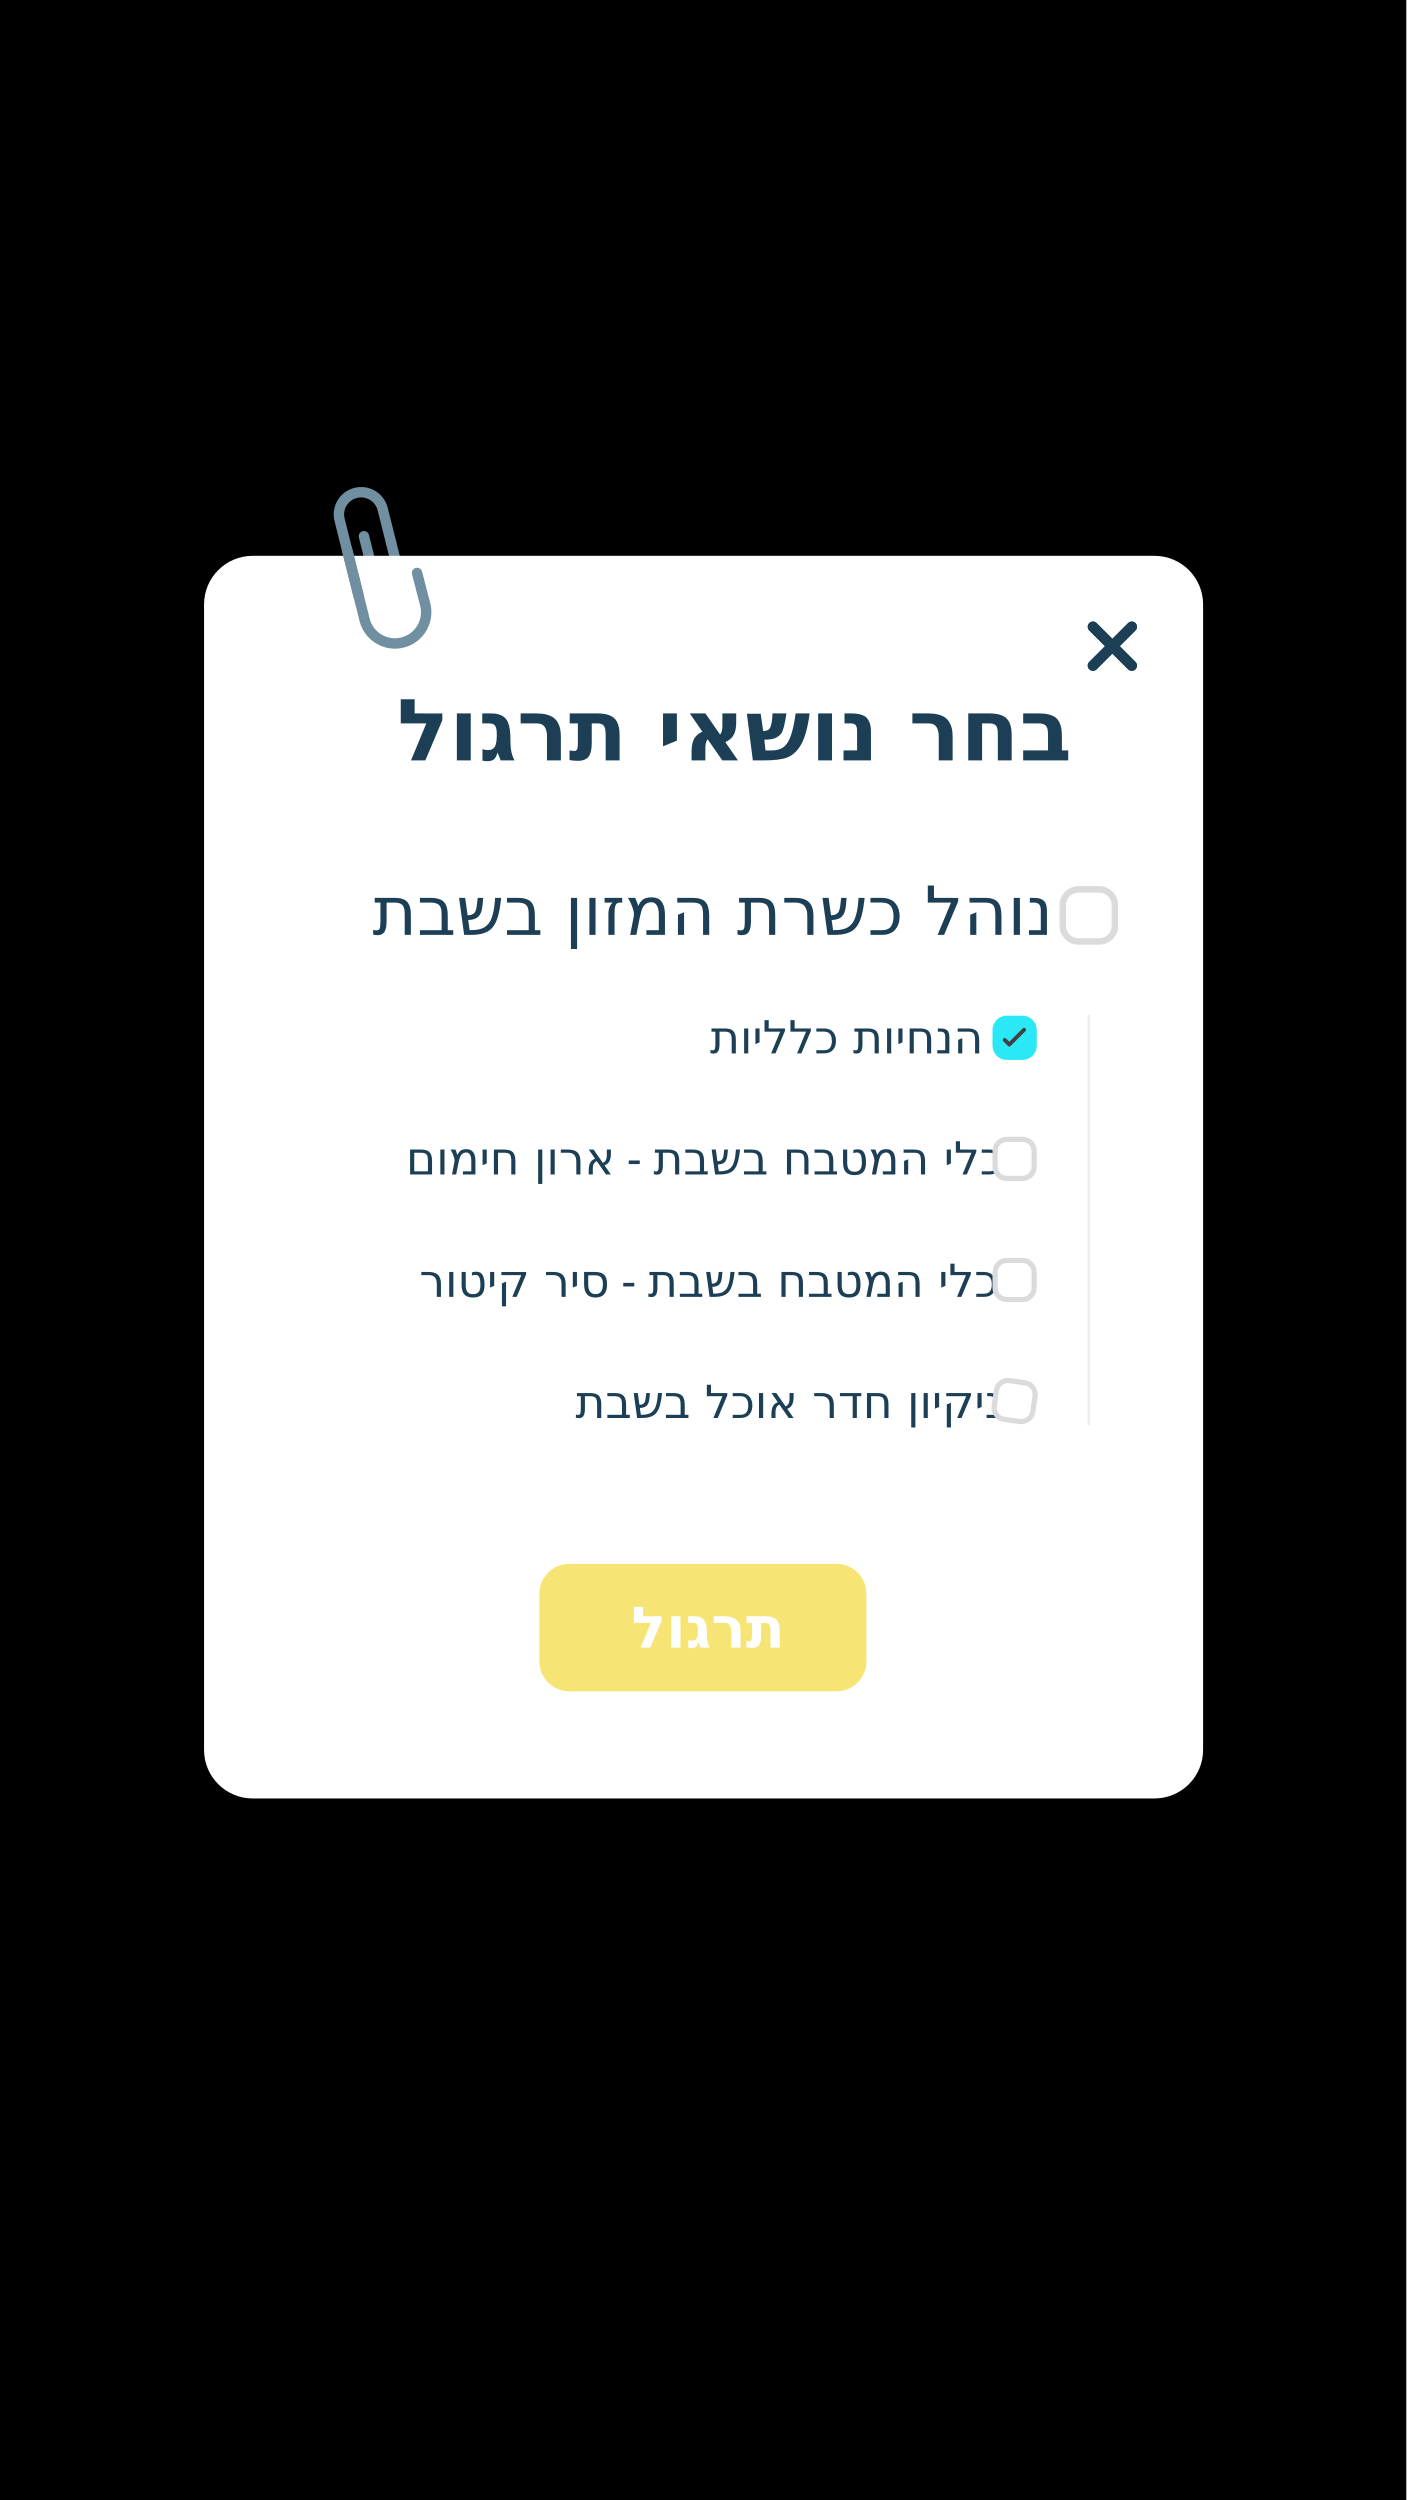
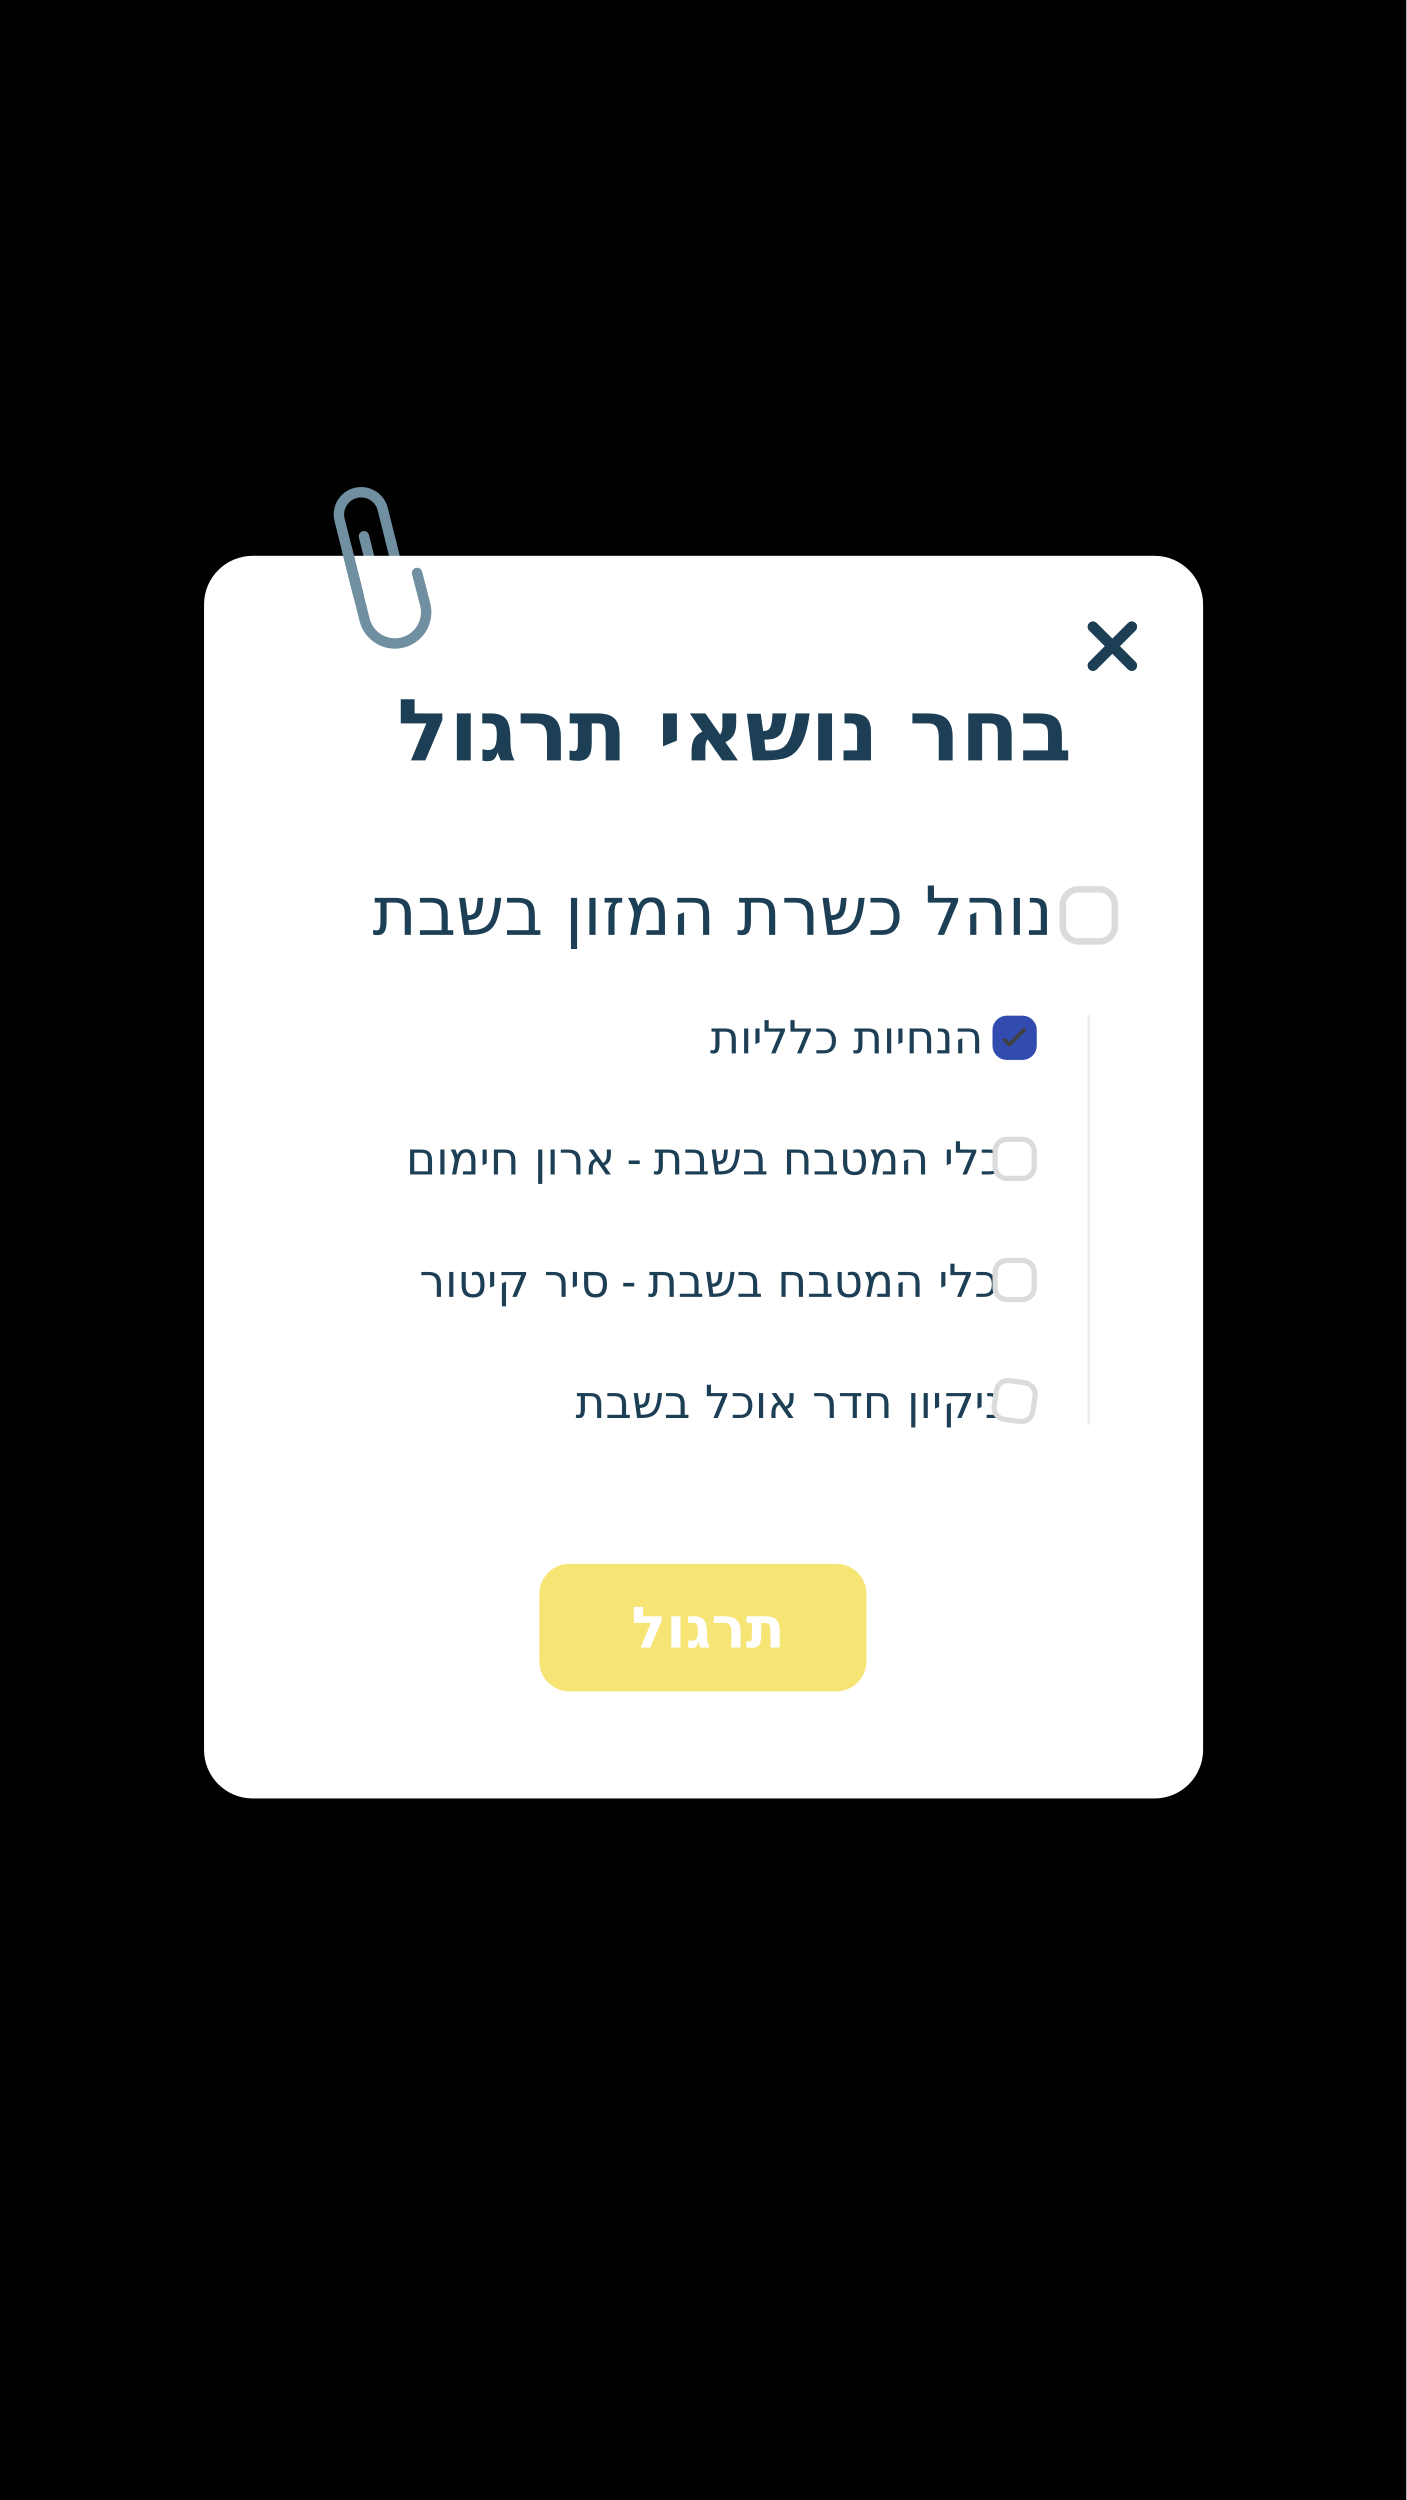
<svg xmlns="http://www.w3.org/2000/svg" width="1080" height="1920" viewBox="0 0 1080 1920">
  <defs>
    <style>
      .cls-1 {
        clip-path: url(#clip-choosePractice_popup);
      }

      .cls-12, .cls-14, .cls-15, .cls-19, .cls-2, .cls-4 {
        fill: none;
      }

      .cls-2 {
        stroke: #708fa0;
      }

      .cls-12, .cls-14, .cls-15, .cls-2 {
        stroke-linecap: round;
      }

      .cls-2, .cls-4 {
        stroke-miterlimit: 10;
      }

      .cls-15, .cls-2, .cls-4 {
        stroke-width: 8px;
      }

      .cls-13, .cls-17, .cls-3, .cls-7, .cls-9 {
        fill: #fff;
      }

      .cls-4 {
        stroke: #b3b3b3;
      }

      .cls-10, .cls-5, .cls-8 {
        fill: #1c3f55;
      }

      .cls-5 {
        font-size: 66px;
      }

      .cls-5, .cls-7 {
        font-family: Rubik-Bold, Rubik;
        font-weight: 700;
      }

      .cls-6 {
        fill: #F6E475;
      }

      .cls-7 {
        font-size: 44px;
      }

      .cls-8 {
        font-size: 52px;
        font-family: Rubik-Medium, Rubik;
        font-weight: 500;
      }

      .cls-13, .cls-14, .cls-9 {
        stroke: #dbdbdb;
      }

      .cls-9 {
        stroke-width: 5px;
      }

      .cls-10 {
        font-size: 35px;
        font-family: Rubik-Regular, Rubik;
      }

      .cls-11 {
-         fill: #2be8f7;
-         stroke: #2be8f7;
+         fill: #324BAF;
+         stroke: #324BAF;
      }

      .cls-11, .cls-13 {
        stroke-width: 4px;
      }

      .cls-12 {
        stroke: #414042;
        stroke-linejoin: round;
        stroke-width: 3px;
      }

      .cls-14 {
        stroke-width: 2px;
        opacity: 0.5;
      }

      .cls-15 {
        stroke: #1c3f55;
      }

      .cls-16 {
        opacity: 0;
      }

      .cls-17 {
        stroke: #707070;
      }

      .cls-18 {
        stroke: none;
      }
    </style>
    <clipPath id="clip-choosePractice_popup">
      <rect width="1080" height="1920" />
    </clipPath>
  </defs>
  <g id="choosePractice_popup" class="cls-1">
    <rect id="Rectangle_36" data-name="Rectangle 36" width="1080" height="1920" />
    <g id="Group_321" data-name="Group 321">
      <g id="Group_303" data-name="Group 303" transform="translate(156.707 377.956)">
        <line id="Line_103" data-name="Line 103" class="cls-2" x2="7.729" y2="30.876" transform="translate(143.563 38.421)" />
        <path id="Path_459" data-name="Path 459" class="cls-2" d="M-2320.259-1098.426l1.83,7.309a9.524,9.524,0,0,1-6.926,11.552h0a9.524,9.524,0,0,1-11.551-6.926l-1.83-7.309-9.031-36.077" transform="translate(2470.558 1163.757)" />
        <rect id="Rectangle_27" data-name="Rectangle 27" class="cls-3" width="767.274" height="954.339" rx="37.326" transform="translate(0 48.921)" />
        <path id="Path_460" data-name="Path 460" class="cls-4" d="M-2328.244-1161.541" transform="translate(2487.13 1161.541)" />
        <g id="Group_302" data-name="Group 302" transform="translate(103.578 0.076)">
          <path id="Path_461" data-name="Path 461" class="cls-2" d="M-2355.848-1091.555l-14.42-57.605a17.065,17.065,0,0,1,12.41-20.7h0a17.065,17.065,0,0,1,20.7,12.41l6.363,25.42" transform="translate(2370.783 1170.371)" />
          <path id="Path_462" data-name="Path 462" class="cls-2" d="M-2363.374-1117.828l13.548,54.12a24.006,24.006,0,0,0,29.116,17.458h0a24.006,24.006,0,0,0,17.457-29.116l-6.28-24.317" transform="translate(2369.559 1161.69)" />
        </g>
      </g>
      <text id="בחר_נושאי_תרגול" data-name="בחר נושאי תרגול" class="cls-5" transform="translate(540 584)">
        <tspan x="-235.059" y="0">בחר נושאי תרגול</tspan>
      </text>
      <g id="Group_451" data-name="Group 451" transform="translate(0 -128.651)">
        <rect id="Rectangle_19" data-name="Rectangle 19" class="cls-6" width="251.166" height="97.901" rx="23" transform="translate(414.239 1329.677)" />
        <text id="תרגול" class="cls-7" transform="translate(596 1394)">
          <tspan x="-111.1" y="0">תרגול</tspan>
        </text>
      </g>
      <g id="Component_15_1" data-name="Component 15 – 1" transform="translate(286 669)">
        <g id="Group_458" data-name="Group 458" transform="translate(-286 -669)">
          <text id="נוהל_כשרת_המזון_בשבת" data-name="נוהל כשרת המזון בשבת" class="cls-8" transform="translate(540 718)">
            <tspan x="-253.916" y="0">נוהל כשרת המזון בשבת</tspan>
          </text>
          <rect id="Rectangle_61" data-name="Rectangle 61" class="cls-9" width="40" height="40" rx="12" transform="translate(816.239 683.025)" />
        </g>
        <g id="Group_456" data-name="Group 456" transform="translate(-308 -646)">
          <g id="Component_10_1" data-name="Component 10 – 1" transform="translate(567 753)">
            <text id="הנחיות_כלליות" data-name="הנחיות כלליות" class="cls-10" transform="translate(202 33)">
              <tspan x="-201.705" y="0">הנחיות כלליות</tspan>
            </text>
            <g id="Group_464" data-name="Group 464" transform="translate(-567 -753)">
              <rect id="Rectangle_66" data-name="Rectangle 66" class="cls-11" width="30" height="30" rx="9" transform="translate(786.239 759.025)" />
              <g id="Group_459" data-name="Group 459" transform="translate(792.643 749.833)">
                <g id="Group_365" data-name="Group 365" transform="translate(1 18)">
                  <path id="Path_474" data-name="Path 474" class="cls-12" d="M16.871,2,5.507,13.364,2,9.857" transform="translate(-2 -2)" />
                </g>
              </g>
            </g>
          </g>
          <g id="Component_11_1" data-name="Component 11 – 1" transform="translate(334 846)">
            <text id="כלי_המטבח_בשבת_-_ארון_חימום" data-name="כלי המטבח בשבת - ארון חימום" class="cls-10" transform="translate(435 33)">
              <tspan x="-435.225" y="0">כלי המטבח בשבת - ארון חימום</tspan>
            </text>
            <rect id="Rectangle_63" data-name="Rectangle 63" class="cls-13" width="30" height="30" rx="9" transform="translate(452.239 6.025)" />
          </g>
          <g id="Component_12_1" data-name="Component 12 – 1" transform="translate(344 940)">
            <text id="כלי_המטבח_בשבת_-_סיר_קיטור" data-name="כלי המטבח בשבת - סיר קיטור" class="cls-10" transform="translate(425 33)">
              <tspan x="-424.935" y="0">כלי המטבח בשבת - סיר קיטור</tspan>
            </text>
            <rect id="Rectangle_64" data-name="Rectangle 64" class="cls-13" width="30" height="30" rx="9" transform="translate(442.239 5.025)" />
          </g>
          <g id="Component_13_1" data-name="Component 13 – 1" transform="translate(464 1033)">
            <text id="ניקיון_חדר_אוכל_בשבת" data-name="ניקיון חדר אוכל בשבת" class="cls-10" transform="translate(305 33)">
              <tspan x="-305.06" y="0">ניקיון חדר אוכל בשבת</tspan>
            </text>
            <rect id="Rectangle_65" data-name="Rectangle 65" class="cls-13" width="30" height="30" rx="9" transform="translate(324.473 3.084) rotate(8)" />
          </g>
        </g>
      </g>
      <path id="Path_495" data-name="Path 495" class="cls-14" d="M836.239,761.856V1074.95" transform="translate(0 18.502)" />
      <g id="Group_470" data-name="Group 470" transform="translate(6 2)">
        <g id="Group_440" data-name="Group 440" transform="translate(635.21 575.488)">
          <g id="Group_372" data-name="Group 372" transform="translate(210.043 -107.993) rotate(45)">
            <path id="Path_490" data-name="Path 490" class="cls-15" d="M121.982,53.864H79.814" transform="translate(-79.814 -37.08)" />
          </g>
          <g id="Group_468" data-name="Group 468" transform="translate(210.043 -107.993) rotate(45)">
            <path id="Path_490-2" data-name="Path 490" class="cls-15" d="M121.982,53.864H79.814" transform="translate(-79.814 -37.08)" />
          </g>
        </g>
        <g id="Group_469" data-name="Group 469" transform="translate(767.078 281.188) rotate(90)">
          <g id="Group_372-2" data-name="Group 372" transform="translate(210.043 -107.993) rotate(45)">
            <path id="Path_490-3" data-name="Path 490" class="cls-15" d="M121.982,53.864H79.814" transform="translate(-79.814 -37.08)" />
          </g>
          <g id="Group_468-2" data-name="Group 468" transform="translate(210.043 -107.993) rotate(45)">
            <path id="Path_490-4" data-name="Path 490" class="cls-15" d="M121.982,53.864H79.814" transform="translate(-79.814 -37.08)" />
          </g>
        </g>
      </g>
    </g>
    <g id="Group_523" data-name="Group 523" class="cls-16">
      <g id="Rectangle_77" data-name="Rectangle 77" class="cls-17">
        <rect class="cls-18" width="157" height="1920" />
        <rect class="cls-19" x="0.5" y="0.5" width="156" height="1919" />
      </g>
      <g id="Rectangle_78" data-name="Rectangle 78" class="cls-17" transform="translate(923)">
        <rect class="cls-18" width="157" height="1920" />
        <rect class="cls-19" x="0.5" y="0.5" width="156" height="1919" />
      </g>
      <g id="Rectangle_79" data-name="Rectangle 79" class="cls-17" transform="translate(157)">
        <rect class="cls-18" width="824" height="424" />
        <rect class="cls-19" x="0.5" y="0.5" width="823" height="423" />
      </g>
      <g id="Rectangle_80" data-name="Rectangle 80" class="cls-17" transform="translate(157 1414)">
        <rect class="cls-18" width="824" height="506" />
        <rect class="cls-19" x="0.5" y="0.5" width="823" height="505" />
      </g>
    </g>
  </g>
</svg>
